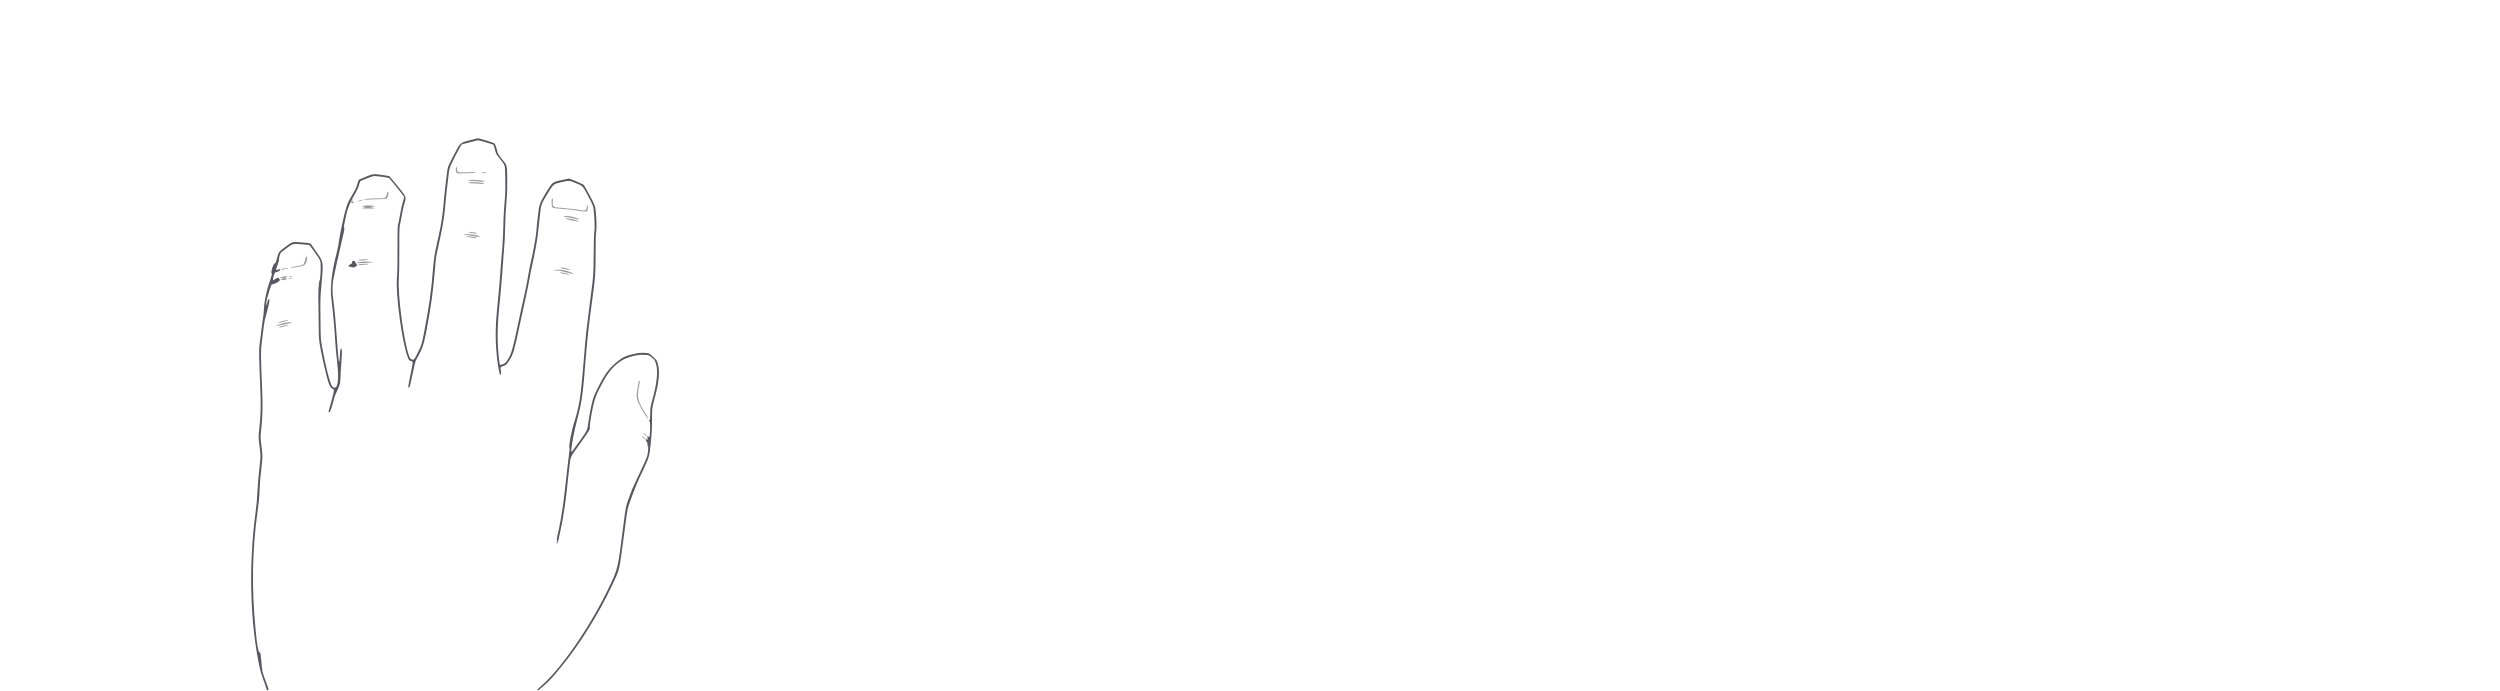
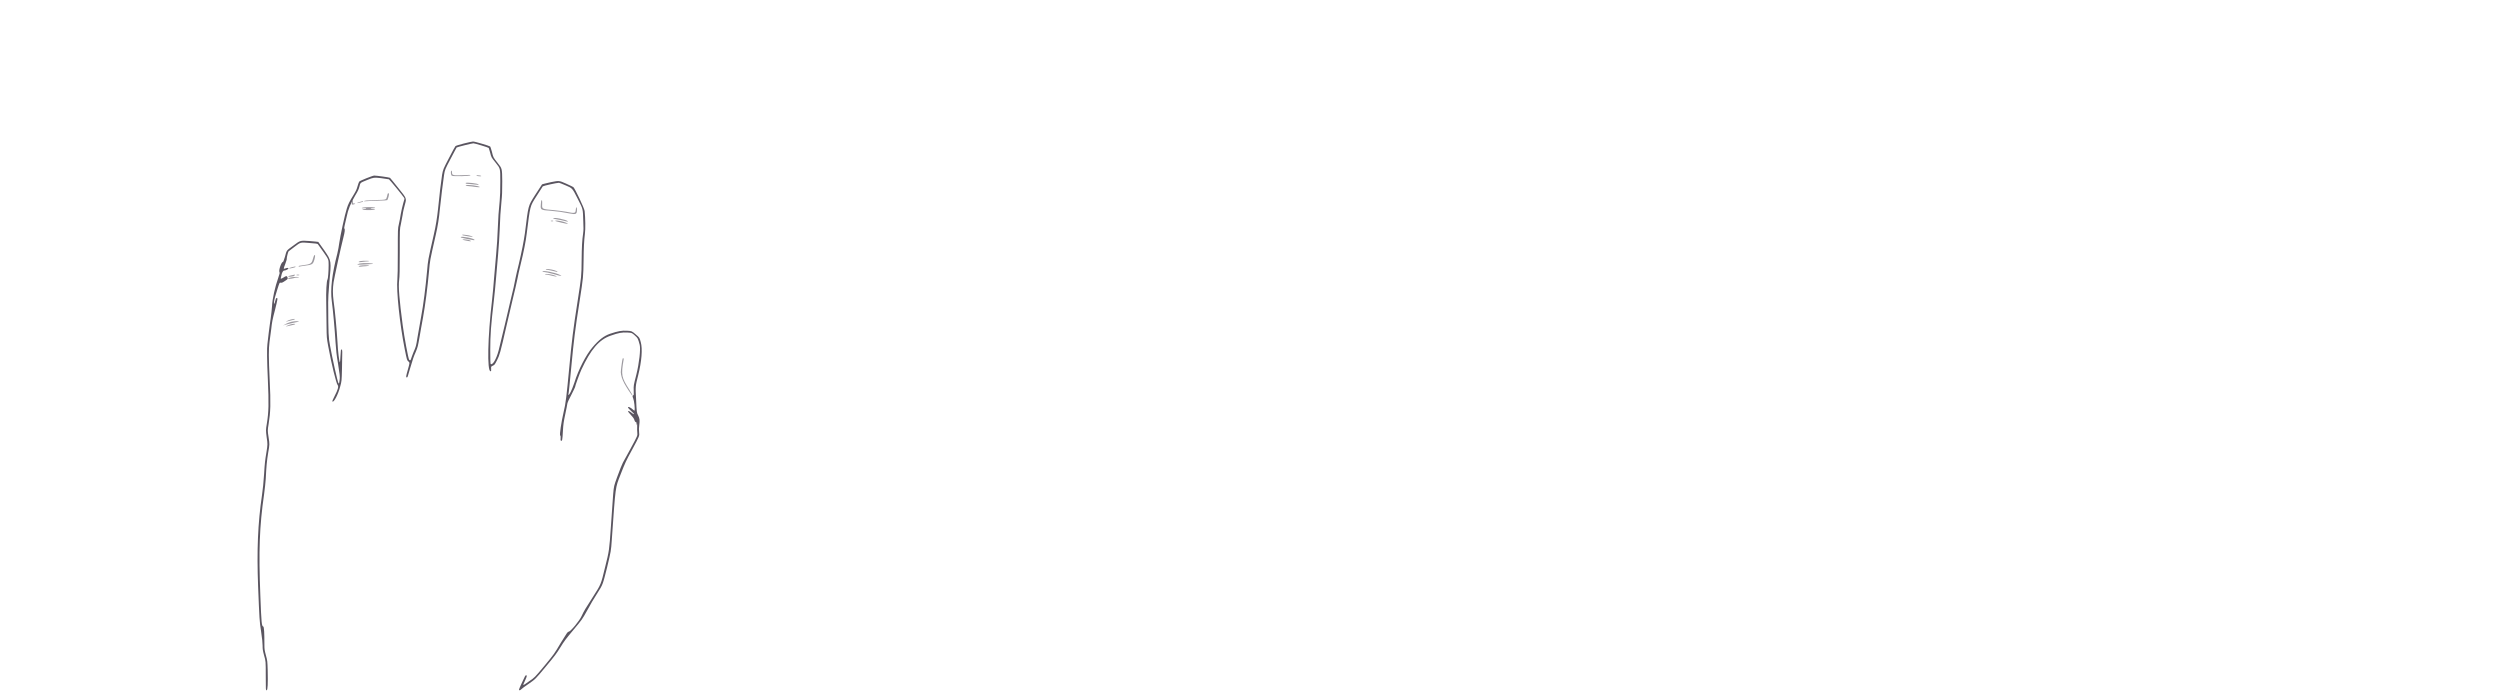
<svg xmlns="http://www.w3.org/2000/svg" viewBox="-400 -20 1666 460" data-side="left">
-   <path class="hand-creases" d="M -95.8 91.5 C -95.8 91.8, -95.9 92.0, -96.0 92.1 C -96.5 92.4, -96.3 94.6, -95.7 95.1 C -95.1 95.7, -94.4 95.7, -87.8 95.4 C -84.1 95.2, -83.3 95.1, -83.3 94.8 C -83.3 94.5, -83.8 94.5, -86.8 94.7 C -95.1 95.2, -95.7 95.0, -95.4 92.3 C -95.3 91.4, -95.3 91.0, -95.5 91.0 C -95.6 91.0, -95.8 91.2, -95.8 91.5 M -79.3 95.0 C -79.3 95.2, -76.3 95.6, -76.1 95.4 C -75.7 95.1, -76.6 94.8, -77.9 94.8 C -78.7 94.8, -79.3 94.9, -79.3 95.0 M -86.9 100.0 C -89.0 100.4, -88.5 100.6, -85.6 100.6 C -84.1 100.6, -81.7 100.8, -80.2 101.0 C -78.7 101.2, -77.4 101.3, -77.3 101.2 C -76.5 100.3, -84.0 99.5, -86.9 100.0 M -86.9 101.5 C -89.0 101.9, -88.5 102.1, -85.1 102.2 C -83.3 102.2, -81.0 102.3, -79.8 102.5 C -78.0 102.8, -77.2 102.8, -77.6 102.3 C -78.3 101.6, -84.6 101.1, -86.9 101.5 M -141.8 107.9 C -141.9 108.0, -142.1 108.7, -142.3 109.5 C -142.9 112.2, -143.1 112.2, -149.1 112.2 C -153.5 112.2, -157.5 112.6, -157.5 113.1 C -157.5 113.2, -157.2 113.2, -156.8 113.1 C -156.4 113.1, -153.3 112.9, -149.8 112.8 C -141.8 112.7, -141.9 112.7, -141.4 110.2 C -141.1 109.1, -141.0 108.2, -141.1 108.0 C -141.3 107.7, -141.7 107.7, -141.8 107.9 M -32.3 112.8 C -32.4 113.0, -32.5 114.2, -32.4 115.5 C -32.3 118.7, -32.2 118.7, -27.6 119.0 C -22.9 119.3, -17.4 119.9, -14.3 120.5 C -10.9 121.1, -9.2 121.1, -8.7 120.6 C -8.2 120.0, -8.1 116.8, -8.6 116.8 C -8.9 116.8, -9.0 117.0, -9.0 117.9 C -9.0 120.2, -10.0 120.7, -13.4 120.0 C -16.5 119.4, -20.3 119.0, -24.8 118.6 C -31.8 118.1, -31.8 118.1, -31.6 114.4 C -31.4 112.2, -31.7 111.6, -32.3 112.8 M -165.7 113.5 C -166.3 115.3, -166.0 115.7, -164.6 115.2 C -163.6 114.8, -163.5 114.6, -164.4 114.6 C -165.1 114.6, -165.1 114.6, -165.1 113.6 C -165.1 112.2, -165.3 112.2, -165.7 113.5 M -159.1 113.2 C -160.4 113.5, -162.3 114.1, -162.3 114.3 C -162.3 114.4, -161.6 114.3, -160.8 114.1 C -160.0 113.9, -159.1 113.7, -158.8 113.6 C -158.5 113.5, -158.3 113.3, -158.3 113.2 C -158.3 113.0, -158.3 113.0, -159.1 113.2 M -155.5 116.9 C -158.4 117.2, -159.8 117.8, -157.5 117.8 C -156.9 117.8, -156.5 117.9, -156.5 118.0 C -156.5 118.1, -156.8 118.3, -157.1 118.3 C -157.9 118.3, -158.8 118.5, -158.8 118.8 C -158.8 118.9, -156.8 119.0, -154.5 119.0 C -152.2 119.0, -150.3 118.9, -150.3 118.8 C -150.3 118.5, -151.4 118.3, -152.4 118.3 C -152.7 118.3, -153.0 118.1, -153.0 118.0 C -153.0 117.9, -152.4 117.8, -151.6 117.8 C -150.9 117.8, -150.3 117.6, -150.3 117.5 C -150.3 117.2, -153.8 116.8, -155.5 116.9 M -24.3 124.3 C -24.3 124.4, -23.9 124.5, -23.4 124.5 C -23.0 124.5, -21.0 124.8, -19.1 125.3 C -13.6 126.4, -14.1 126.4, -14.5 125.9 C -15.4 124.7, -24.3 123.2, -24.3 124.3 M -23.5 125.7 C -23.5 125.9, -15.3 127.8, -14.4 127.7 C -13.6 127.7, -15.5 126.8, -17.5 126.3 C -19.5 125.7, -23.5 125.3, -23.5 125.7 M -87.8 134.7 C -87.8 135.0, -82.3 135.9, -82.1 135.6 C -81.8 135.4, -82.2 135.2, -83.8 134.9 C -85.6 134.5, -87.8 134.4, -87.8 134.7 M -91.0 136.3 C -91.0 136.4, -90.4 136.5, -89.8 136.5 C -89.1 136.5, -87.3 136.8, -85.7 137.1 C -81.8 137.9, -80.3 138.1, -80.3 137.8 C -80.3 137.0, -84.7 136.0, -88.4 136.0 C -90.0 136.0, -91.0 136.1, -91.0 136.3 M -89.5 137.8 C -89.5 137.9, -89.1 138.0, -88.6 138.0 C -88.0 138.0, -86.6 138.2, -85.4 138.4 C -82.6 138.8, -82.4 138.8, -82.6 138.4 C -82.8 137.8, -89.5 137.1, -89.5 137.8 M -196.1 151.3 C -196.2 151.5, -196.5 152.5, -196.8 153.6 C -197.6 156.6, -197.7 156.7, -202.8 157.5 C -206.2 158.0, -208.0 158.7, -205.1 158.4 C -196.7 157.4, -196.0 157.0, -195.3 151.9 C -195.2 151.0, -195.8 150.5, -196.1 151.3 M -160.2 153.0 C -161.0 153.2, -161.4 153.4, -161.2 153.6 C -161.0 153.8, -154.3 153.2, -154.3 153.0 C -154.3 152.7, -159.1 152.7, -160.2 153.0 M -160.6 154.6 C -161.9 154.9, -162.5 155.1, -162.2 155.4 C -162.1 155.5, -151.7 155.0, -151.5 154.9 C -151.0 154.3, -158.3 154.1, -160.6 154.6 M -160.2 156.0 C -161.7 156.4, -161.6 156.9, -160.1 156.7 C -159.4 156.6, -157.8 156.4, -156.6 156.4 C -155.3 156.3, -154.3 156.1, -154.3 156.0 C -154.3 155.7, -158.8 155.7, -160.2 156.0 M -26.3 158.5 C -26.3 158.6, -26.2 158.8, -26.1 158.8 C -26.0 158.8, -24.7 159.0, -23.2 159.4 C -19.3 160.3, -19.0 159.8, -22.8 158.8 C -24.8 158.2, -26.3 158.1, -26.3 158.5 M -209.9 158.8 C -210.3 158.9, -211.1 159.1, -211.6 159.2 C -212.6 159.5, -212.9 159.7, -212.7 159.9 C -212.6 160.0, -212.2 159.9, -211.7 159.8 C -211.2 159.6, -210.2 159.4, -209.4 159.2 C -208.6 159.1, -208.0 158.9, -208.0 158.7 C -208.0 158.5, -208.8 158.5, -209.9 158.8 M -31.0 160.0 C -31.0 160.1, -30.2 160.3, -29.2 160.3 C -27.8 160.3, -26.3 160.5, -22.7 161.5 C -20.1 162.2, -17.9 162.7, -17.8 162.6 C -17.4 162.2, -21.8 160.5, -24.6 160.0 C -26.5 159.7, -31.0 159.7, -31.0 160.0 M -26.8 161.8 C -26.8 161.9, -26.7 162.0, -26.6 162.0 C -26.5 162.0, -25.2 162.3, -23.7 162.6 C -19.8 163.5, -19.5 163.0, -23.3 162.0 C -25.3 161.5, -26.8 161.4, -26.8 161.8 M -210.5 164.2 C -211.7 164.4, -213.5 165.0, -213.5 165.3 C -213.5 165.4, -212.9 165.4, -212.3 165.3 C -210.8 165.2, -210.6 165.5, -211.9 165.9 C -212.4 166.0, -212.9 166.3, -213.0 166.5 C -213.1 166.9, -210.0 166.7, -209.2 166.2 C -208.5 165.9, -208.7 165.5, -209.5 165.5 C -210.5 165.5, -210.5 165.2, -209.4 164.9 C -208.0 164.4, -208.8 163.9, -210.5 164.2 M -207.3 164.3 C -207.3 164.4, -206.7 164.5, -206.1 164.5 C -205.5 164.5, -205.0 164.4, -205.0 164.3 C -205.0 164.1, -205.5 164.0, -206.1 164.0 C -206.7 164.0, -207.3 164.1, -207.3 164.3 M -207.8 165.8 C -207.8 165.9, -207.2 166.0, -206.6 166.0 C -206.0 166.0, -205.5 165.9, -205.5 165.8 C -205.5 165.6, -206.0 165.5, -206.6 165.5 C -207.2 165.5, -207.8 165.6, -207.8 165.8 M -209.9 193.5 C -211.6 193.8, -213.3 194.3, -214.5 195.0 C -215.0 195.3, -215.2 195.5, -215.0 195.4 C -214.8 195.4, -213.1 194.9, -211.3 194.5 C -209.5 194.0, -208.0 193.6, -208.0 193.5 C -208.0 193.3, -208.1 193.3, -208.2 193.3 C -208.3 193.3, -209.0 193.4, -209.9 193.5 M -209.5 195.0 C -211.4 195.3, -213.8 196.1, -215.2 196.9 C -216.5 197.7, -216.6 197.9, -215.4 197.4 C -215.0 197.2, -212.5 196.6, -209.9 196.1 C -207.4 195.6, -205.3 195.1, -205.3 195.0 C -205.3 194.7, -207.4 194.7, -209.5 195.0 M -209.9 196.8 C -212.3 197.1, -215.1 198.3, -213.6 198.3 C -212.9 198.3, -208.0 196.9, -208.0 196.7 C -208.0 196.6, -208.1 196.5, -208.2 196.5 C -208.3 196.5, -209.0 196.7, -209.9 196.8 M 24.9 238.2 C 24.1 243.5, 24.1 244.4, 24.8 246.7 C 25.8 250.1, 31.3 259.5, 31.9 258.9 C 32.0 258.8, 31.4 257.6, 30.5 256.2 C 24.5 246.4, 24.2 245.1, 26.4 234.4 C 26.5 233.9, 26.4 233.8, 26.1 233.8 C 25.7 233.8, 25.5 234.3, 24.9 238.2 M 28.8 268.7 C 28.8 269.0, 30.7 270.9, 30.9 270.7 C 31.0 270.6, 30.8 270.1, 30.4 269.7 C 29.6 268.9, 28.8 268.4, 28.8 268.7 M 28.0 270.9 C 28.0 271.2, 29.6 272.8, 29.8 272.8 C 30.2 272.8, 29.9 272.1, 29.3 271.6 C 28.3 270.8, 28.0 270.7, 28.0 270.9 M 31.3 276.4 C 31.7 278.0, 31.7 278.1, 32.0 277.8 C 32.2 277.6, 32.2 277.4, 32.1 277.2 C 31.9 277.0, 31.7 276.6, 31.7 276.2 C 31.6 275.8, 31.4 275.5, 31.3 275.5 C 31.1 275.5, 31.1 275.9, 31.3 276.4" fill="#5a5560" fill-opacity="0.6" fill-rule="evenodd" />
-   <path class="hand-lines" d="M -87.5 73.6 C -93.4 75.2, -93.4 75.2, -97.4 83.0 C -101.5 90.9, -101.5 90.9, -102.0 94.1 C -102.5 97.3, -104.3 113.7, -104.6 118.1 C -104.9 122.1, -106.0 129.3, -107.1 134.5 C -107.7 137.3, -108.8 142.2, -109.5 145.4 C -110.6 150.7, -110.8 152.0, -111.4 158.8 C -112.7 175.0, -114.1 184.5, -117.5 202.1 C -119.0 209.7, -119.0 209.7, -121.4 214.6 C -124.0 219.9, -124.1 220.0, -125.6 219.5 C -126.5 219.1, -126.7 219.0, -127.3 217.3 C -130.9 208.1, -135.1 175.8, -134.2 165.5 C -134.0 162.7, -133.9 157.4, -133.9 146.6 C -133.9 131.6, -133.9 131.6, -133.2 128.6 C -132.8 127.0, -132.3 124.1, -132.0 122.1 C -131.7 120.2, -130.9 117.0, -130.3 114.9 C -129.2 111.2, -129.2 111.2, -134.6 104.5 C -137.6 100.8, -140.2 97.7, -140.4 97.5 C -140.6 97.3, -143.1 96.9, -146.0 96.5 C -151.3 95.8, -151.3 95.8, -156.0 97.7 C -158.5 98.8, -160.7 99.7, -160.9 99.8 C -161.0 99.9, -161.5 101.2, -161.9 102.7 C -162.5 105.0, -162.9 105.9, -165.0 109.4 C -167.6 113.8, -168.4 115.4, -169.3 118.4 C -170.5 121.9, -173.7 136.9, -174.1 140.6 C -174.3 142.7, -174.9 145.7, -175.5 147.9 C -179.0 161.2, -180.2 172.0, -179.1 179.7 C -178.3 185.7, -177.1 198.9, -176.6 207.4 C -176.4 211.1, -175.8 217.4, -175.3 221.5 C -173.8 234.3, -175.1 240.7, -178.5 237.6 C -179.9 236.4, -183.0 224.2, -185.4 211.0 C -186.3 205.9, -186.3 205.9, -186.4 196.0 C -186.6 178.8, -186.6 179.1, -185.8 170.0 C -184.4 154.6, -184.3 154.8, -188.9 148.2 C -191.0 145.1, -192.9 142.5, -193.1 142.3 C -193.3 142.1, -195.3 141.8, -199.3 141.5 C -205.1 141.1, -205.1 141.1, -209.0 143.9 C -214.3 147.9, -214.3 147.8, -215.2 151.4 C -215.7 153.0, -216.1 154.6, -216.2 154.8 C -216.2 155.0, -216.6 155.4, -217.1 155.7 C -218.1 156.3, -219.6 161.1, -219.0 162.1 C -218.7 162.7, -218.8 163.1, -219.8 166.1 C -222.1 172.5, -223.8 180.0, -224.0 184.6 C -224.1 186.8, -224.5 191.0, -225.0 193.9 C -225.4 196.8, -226.0 201.0, -226.2 203.4 C -226.5 205.7, -226.9 208.7, -227.1 210.0 C -227.5 212.7, -227.3 220.9, -226.6 237.1 C -226.0 250.7, -226.2 256.3, -227.3 266.7 C -227.8 271.6, -227.8 271.6, -227.0 277.8 C -226.2 284.0, -226.2 284.0, -227.1 291.7 C -227.7 296.5, -228.1 302.2, -228.4 306.9 C -228.7 312.2, -229.0 316.3, -229.6 320.8 C -234.5 356.7, -233.4 395.9, -226.7 426.1 C -226.4 427.3, -225.4 430.6, -224.4 433.2 C -223.4 435.9, -222.5 438.6, -222.4 439.1 C -222.3 439.8, -222.1 440.0, -221.6 440.0 C -220.7 440.0, -220.9 439.2, -222.9 434.0 C -225.3 427.5, -225.3 427.7, -225.8 421.0 C -226.4 414.9, -226.4 414.9, -227.0 414.8 C -227.9 414.5, -228.8 409.6, -229.7 399.3 C -232.4 370.9, -231.9 346.5, -228.3 320.3 C -227.5 314.5, -227.2 311.9, -227.0 306.4 C -226.8 301.5, -226.5 297.4, -225.8 291.8 C -224.9 284.0, -224.9 284.0, -225.7 277.8 C -226.5 271.6, -226.5 271.6, -226.0 266.9 C -224.9 256.7, -224.8 250.7, -225.4 237.1 C -226.2 218.1, -226.3 213.4, -225.6 208.5 C -225.3 206.1, -224.8 202.2, -224.5 199.8 C -223.8 194.3, -223.9 194.6, -222.0 187.5 C -220.3 180.8, -220.1 179.4, -220.9 179.4 C -221.3 179.4, -221.4 179.7, -221.9 181.4 C -222.4 183.8, -222.9 184.2, -222.6 182.1 C -222.4 180.1, -221.7 177.5, -220.3 173.1 C -219.1 169.5, -219.0 169.4, -218.4 169.4 C -217.7 169.5, -215.3 168.4, -214.1 167.4 C -213.4 166.8, -213.4 166.8, -213.8 165.9 C -214.1 165.4, -214.4 165.0, -214.5 165.0 C -214.9 165.0, -217.2 166.2, -217.4 166.5 C -218.1 167.6, -218.3 166.0, -217.7 164.1 C -217.1 161.9, -216.6 161.3, -215.8 161.3 C -215.0 161.3, -213.3 160.3, -213.3 159.9 C -213.3 159.3, -213.8 159.3, -214.9 159.7 C -216.4 160.3, -216.4 160.1, -215.1 156.8 C -214.5 155.0, -214.0 153.5, -214.1 153.2 C -214.2 152.9, -214.0 151.7, -213.7 150.5 C -213.1 148.4, -213.1 148.4, -209.0 145.4 C -205.0 142.4, -205.0 142.4, -200.0 142.7 C -197.3 142.9, -194.7 143.1, -194.3 143.2 C -193.6 143.4, -193.0 144.2, -189.9 148.6 C -186.3 153.8, -186.3 153.8, -186.3 157.6 C -186.3 161.7, -186.6 166.4, -187.0 166.9 C -187.6 167.6, -188.1 175.6, -187.8 182.9 C -187.7 186.9, -187.6 193.7, -187.6 198.0 C -187.6 206.8, -187.3 208.8, -184.6 221.1 C -181.4 235.2, -180.4 238.3, -178.3 239.1 C -177.8 239.4, -177.5 239.6, -177.5 240.0 C -177.5 241.0, -178.3 244.6, -179.6 249.0 C -181.2 254.3, -181.3 254.8, -180.5 254.7 C -179.9 254.6, -178.9 251.6, -177.2 245.1 C -176.9 244.0, -176.6 243.0, -176.4 242.8 C -176.2 242.5, -175.5 240.9, -174.7 239.0 C -173.3 235.6, -173.3 235.6, -173.1 231.6 C -173.1 229.4, -172.8 225.3, -172.6 222.6 C -172.0 214.3, -172.0 212.4, -172.6 212.4 C -173.2 212.4, -173.3 213.1, -173.6 218.6 C -173.7 220.0, -173.9 221.3, -174.0 221.3 C -174.3 221.3, -175.0 214.0, -175.5 205.6 C -176.1 196.3, -177.0 186.4, -177.9 179.6 C -178.6 174.7, -178.6 171.3, -178.0 167.1 C -177.5 163.9, -173.1 144.0, -171.5 137.4 C -170.5 133.5, -170.3 131.8, -170.8 131.3 C -170.9 131.2, -170.8 130.3, -170.4 128.6 C -170.1 127.2, -169.6 124.8, -169.3 123.3 C -168.5 119.2, -166.4 114.0, -163.5 109.3 C -161.8 106.3, -161.2 105.2, -160.8 103.4 C -160.4 102.1, -160.1 101.0, -159.9 100.8 C -159.4 100.3, -151.5 97.2, -150.5 97.3 C -148.7 97.3, -141.0 98.4, -140.6 98.7 C -140.2 99.1, -131.5 109.9, -130.9 110.8 C -130.6 111.3, -130.6 111.6, -131.5 114.5 C -132.1 116.2, -132.8 119.4, -133.1 121.5 C -133.5 123.6, -134.1 126.7, -134.4 128.3 C -135.1 131.1, -135.1 131.1, -135.1 146.3 C -135.1 157.1, -135.2 162.5, -135.5 165.3 C -136.4 175.8, -132.2 207.5, -128.5 217.5 C -127.6 220.0, -127.3 220.4, -126.1 220.6 C -124.6 220.9, -124.6 220.8, -126.4 229.4 C -128.2 238.3, -128.2 238.3, -127.4 238.2 C -126.9 238.1, -126.8 237.6, -125.1 229.5 C -123.6 222.4, -123.2 220.7, -122.5 219.5 C -118.6 212.5, -117.8 210.3, -116.2 202.4 C -112.8 184.9, -111.5 175.3, -110.1 159.0 C -109.6 152.3, -109.4 150.9, -108.2 145.7 C -107.5 142.5, -106.5 137.6, -105.9 134.8 C -104.8 129.5, -103.7 122.4, -103.4 118.4 C -103.1 114.0, -101.3 97.6, -100.8 94.4 C -100.2 91.2, -100.2 91.2, -96.5 83.8 C -93.9 78.8, -92.5 76.4, -92.2 76.2 C -91.3 75.9, -81.9 73.5, -81.3 73.5 C -80.6 73.5, -71.5 76.2, -71.2 76.4 C -71.1 76.6, -70.6 78.0, -70.2 79.5 C -69.3 82.9, -69.4 82.7, -66.0 86.9 C -63.4 90.1, -63.4 90.1, -63.3 98.4 C -63.2 103.8, -63.2 107.8, -63.4 110.2 C -64.1 118.2, -64.5 124.8, -64.6 131.6 C -64.7 135.6, -65.0 141.3, -65.2 144.4 C -65.5 147.4, -66.1 154.7, -66.5 160.6 C -66.9 166.5, -67.6 174.5, -68.0 178.3 C -69.9 196.0, -70.1 204.7, -69.0 216.3 C -68.4 222.9, -67.3 229.2, -66.7 229.6 C -66.0 230.0, -65.9 229.6, -66.2 227.3 C -66.6 224.6, -66.7 224.7, -64.5 223.9 C -62.5 223.1, -62.3 222.9, -60.1 219.4 C -57.9 215.8, -57.1 213.0, -53.7 196.8 C -52.2 189.9, -50.5 181.9, -49.8 178.9 C -48.4 172.6, -47.5 168.2, -46.8 163.8 C -46.5 162.0, -46.0 159.4, -45.6 157.9 C -43.7 149.4, -41.7 138.8, -41.4 134.6 C -41.3 133.7, -40.8 129.1, -40.3 124.5 C -39.4 116.1, -39.4 116.1, -35.3 109.4 C -31.2 102.6, -31.2 102.6, -25.9 101.4 C -20.6 100.2, -20.6 100.2, -16.1 102.1 C -11.6 103.9, -11.6 103.9, -8.1 110.6 C -4.6 117.2, -4.6 117.2, -4.2 121.7 C -3.7 126.9, -3.6 132.3, -4.0 135.3 C -4.2 136.6, -4.3 142.0, -4.4 150.5 C -4.5 163.6, -4.5 163.6, -6.5 178.6 C -8.8 196.2, -9.8 204.5, -10.6 215.4 C -13.0 244.7, -13.6 249.2, -17.2 261.0 C -19.3 267.5, -21.2 277.9, -20.5 278.4 C -20.3 278.5, -20.3 278.8, -20.4 279.2 C -20.6 280.5, -22.7 298.4, -23.5 305.9 C -24.5 315.7, -26.0 325.2, -27.6 332.8 C -29.1 339.3, -29.2 340.0, -28.7 340.4 C -28.5 340.6, -28.5 340.7, -28.7 340.9 C -29.2 341.1, -29.1 342.0, -28.6 342.0 C -28.3 342.0, -28.2 341.8, -28.3 341.4 C -28.4 341.0, -28.3 340.6, -28.1 340.5 C -27.9 340.3, -27.8 340.0, -27.8 339.7 C -27.8 339.5, -27.1 336.5, -26.4 333.1 C -24.7 325.4, -23.3 316.0, -22.2 306.1 C -21.8 302.0, -21.1 295.4, -20.6 291.6 C -19.6 283.5, -20.8 285.9, -11.5 272.9 C -7.3 266.9, -6.9 266.3, -7.0 265.4 C -7.1 263.5, -6.2 257.5, -4.9 251.4 C -3.3 244.4, -2.8 243.0, 2.4 233.5 C 6.3 226.2, 12.4 220.3, 18.0 218.5 C 23.1 216.7, 26.2 216.2, 29.6 216.5 C 32.8 216.7, 32.2 216.4, 35.9 219.6 C 36.3 220.0, 36.7 221.0, 37.3 223.0 C 38.5 227.5, 37.8 235.1, 35.1 245.0 C 33.3 251.8, 33.3 251.8, 33.3 255.8 C 33.3 259.1, 33.2 259.8, 32.9 259.9 C 32.7 260.0, 32.5 260.2, 32.5 260.4 C 32.5 260.6, 32.7 260.8, 32.9 260.8 C 33.5 261.1, 33.3 270.5, 32.7 271.1 C 32.6 271.2, 32.3 271.1, 32.0 271.0 C 31.3 270.5, 31.1 270.9, 31.5 272.0 C 31.8 273.0, 31.6 273.7, 31.2 272.9 C 30.9 272.4, 30.3 272.4, 30.3 272.9 C 30.3 273.1, 30.4 273.5, 30.6 273.8 C 32.0 275.9, 32.2 277.2, 31.8 280.8 C 31.5 284.1, 31.5 284.1, 27.4 292.8 C 25.1 297.6, 23.3 301.5, 23.3 301.6 C 23.3 301.7, 22.9 302.5, 22.5 303.3 C 22.1 304.1, 21.6 305.2, 21.4 305.7 C 21.2 306.2, 20.1 309.1, 19.0 312.1 C 17.0 317.6, 17.0 317.6, 15.5 329.4 C 11.8 358.9, 11.8 358.9, 6.4 370.2 C -5.3 395.3, -24.5 423.6, -38.1 436.0 C -42.2 439.6, -42.4 439.9, -41.7 440.0 C -41.1 440.0, -40.5 439.6, -37.4 436.8 C -32.7 432.5, -32.5 432.3, -25.2 423.4 C -13.5 409.1, -1.0 388.9, 7.7 370.5 C 12.5 360.4, 12.5 360.4, 14.0 350.1 C 14.8 344.5, 16.0 335.1, 16.8 329.4 C 18.1 318.9, 18.1 318.9, 21.3 310.3 C 23.8 303.6, 25.5 299.6, 28.7 293.0 C 32.7 284.4, 32.7 284.4, 33.6 275.9 C 34.4 268.1, 34.5 266.7, 34.5 259.7 C 34.5 252.0, 34.5 252.0, 36.3 245.2 C 39.1 235.2, 39.8 227.7, 38.5 223.0 C 37.6 219.7, 38.0 220.2, 33.1 215.9 C 32.0 215.0, 27.1 214.8, 23.6 215.6 C 17.4 216.9, 15.2 217.9, 11.7 220.7 C 5.6 225.6, 2.9 229.3, -2.3 239.9 C -4.7 244.9, -4.7 244.9, -6.1 251.1 C -6.9 254.9, -7.7 259.3, -8.0 262.0 C -8.6 266.7, -8.6 266.7, -13.4 273.5 C -18.8 281.1, -19.3 281.7, -19.3 280.9 C -19.3 277.2, -17.6 268.1, -15.4 259.7 C -12.1 247.5, -11.6 243.3, -9.4 215.6 C -8.5 204.7, -7.6 196.5, -5.2 178.9 C -3.2 163.9, -3.2 163.9, -3.1 150.8 C -3.1 142.0, -3.0 136.9, -2.8 135.4 C -2.3 132.3, -2.4 127.1, -2.9 121.8 C -3.3 117.4, -3.3 117.4, -6.8 110.6 C -8.8 106.9, -10.6 103.6, -10.9 103.3 C -11.4 102.7, -20.1 99.0, -20.9 99.0 C -21.1 99.0, -23.7 99.6, -26.6 100.2 C -31.9 101.4, -31.9 101.4, -36.3 108.6 C -40.6 115.9, -40.6 115.9, -41.6 124.3 C -42.1 128.9, -42.6 133.4, -42.6 134.4 C -43.0 138.6, -44.9 149.2, -46.9 157.6 C -47.2 159.1, -47.7 161.8, -48.0 163.5 C -48.7 168.0, -49.6 172.3, -51.0 178.6 C -51.7 181.7, -53.5 189.7, -54.9 196.5 C -58.3 212.7, -59.2 215.6, -61.3 219.1 C -63.2 222.0, -63.2 222.0, -65.0 222.7 C -66.9 223.5, -66.9 223.5, -67.2 221.2 C -68.9 208.4, -68.8 197.9, -66.7 178.5 C -66.3 174.7, -65.7 166.8, -65.2 160.9 C -64.8 155.0, -64.3 147.7, -64.0 144.6 C -63.7 141.6, -63.4 136.0, -63.4 132.1 C -63.2 124.7, -63.0 120.0, -62.3 111.8 C -62.0 107.7, -61.9 104.9, -62.0 98.4 C -62.1 90.1, -62.1 90.1, -64.8 86.9 C -68.2 82.7, -68.1 82.9, -69.0 79.3 C -69.5 77.4, -70.1 75.9, -70.4 75.6 C -70.8 75.2, -78.3 72.8, -81.4 72.1 C -81.5 72.1, -84.3 72.8, -87.5 73.6 M -165.1 154.0 C -165.4 154.2, -165.5 154.5, -165.4 154.9 C -165.3 155.4, -165.4 155.6, -166.5 156.1 C -168.2 157.0, -168.1 157.9, -166.4 157.8 C -166.1 157.8, -165.5 157.9, -165.2 158.1 C -164.7 158.4, -164.5 158.4, -164.0 158.1 C -163.7 157.9, -163.1 157.7, -162.8 157.5 C -162.0 157.2, -161.8 156.5, -162.3 156.1 C -162.6 156.0, -162.8 155.6, -162.8 155.4 C -162.8 155.2, -162.9 155.0, -163.1 154.9 C -163.3 154.8, -163.5 154.6, -163.5 154.4 C -163.5 153.8, -164.3 153.6, -165.1 154.0" fill="#5a5560" fill-rule="evenodd" stroke="#5a5560" stroke-width="0" stroke-linejoin="round" />
+   <path class="hand-creases" d="M -99.3 93.9 C -99.8 94.4, -99.5 96.7, -98.9 97.1 C -98.0 97.7, -86.5 97.4, -86.5 96.8 C -86.5 96.5, -87.1 96.5, -90.8 96.7 C -98.3 97.0, -98.8 96.9, -98.8 94.8 C -98.8 93.8, -98.9 93.5, -99.3 93.9 M -82.5 97.0 C -82.5 97.2, -81.3 97.5, -80.1 97.5 C -78.9 97.5, -79.1 97.1, -80.4 96.9 C -82.0 96.7, -82.5 96.7, -82.5 97.0 M -89.6 101.9 C -89.9 102.4, -89.5 102.5, -87.2 102.6 C -86.1 102.7, -84.3 102.9, -83.2 103.0 C -81.4 103.3, -80.7 103.2, -81.1 102.9 C -81.7 102.2, -89.2 101.4, -89.6 101.9 M -89.5 103.5 C -90.0 103.8, -89.4 104.0, -87.1 104.1 C -85.9 104.2, -84.7 104.3, -84.5 104.4 C -83.9 104.6, -80.3 104.9, -80.3 104.7 C -80.3 103.9, -88.4 102.8, -89.5 103.5 M -141.6 109.1 C -141.7 109.2, -141.9 110.0, -142.1 110.9 C -142.7 113.2, -142.4 113.1, -149.2 113.3 C -155.4 113.5, -157.3 113.6, -157.3 114.1 C -157.3 114.2, -156.9 114.2, -156.3 114.1 C -155.8 114.0, -152.4 113.9, -148.9 113.8 C -144.1 113.7, -142.2 113.5, -141.9 113.3 C -141.5 112.9, -140.6 109.7, -140.8 109.1 C -141.0 108.7, -141.5 108.6, -141.6 109.1 M -165.2 113.7 C -165.4 114.0, -165.5 114.7, -165.6 115.3 C -165.6 116.4, -165.6 116.4, -164.8 116.3 C -164.3 116.3, -163.7 116.1, -163.5 115.9 C -163.2 115.5, -163.2 115.5, -164.0 115.6 C -164.9 115.6, -164.9 115.6, -164.8 114.4 C -164.7 113.2, -164.8 113.0, -165.2 113.7 M -39.3 113.7 C -39.4 113.8, -39.5 115.0, -39.6 116.3 C -39.9 119.9, -39.8 120.0, -32.6 120.5 C -28.8 120.8, -25.1 121.3, -20.1 122.3 C -16.1 123.1, -15.5 122.7, -15.5 119.6 C -15.5 117.6, -16.2 117.7, -16.3 119.8 C -16.5 122.2, -16.9 122.3, -22.8 121.1 C -24.7 120.8, -28.1 120.3, -30.3 120.1 C -39.1 119.3, -38.8 119.4, -38.7 116.0 C -38.6 113.7, -38.8 112.9, -39.3 113.7 M -160.3 114.6 C -162.2 115.1, -162.6 115.6, -160.9 115.2 C -158.4 114.6, -158.0 114.5, -158.0 114.2 C -158.0 113.9, -158.4 114.0, -160.3 114.6 M -158.1 118.3 C -159.4 118.7, -159.2 118.9, -157.5 118.8 C -156.5 118.7, -156.0 118.8, -156.0 119.0 C -156.0 119.1, -156.3 119.3, -156.7 119.3 C -157.6 119.3, -158.5 119.5, -158.5 119.8 C -158.5 119.9, -156.6 120.0, -154.3 120.0 C -151.9 120.0, -150.0 119.9, -150.0 119.8 C -150.0 119.5, -151.2 119.3, -152.3 119.3 C -152.7 119.3, -153.0 119.1, -153.0 119.0 C -153.0 118.9, -152.3 118.8, -151.5 118.8 C -149.9 118.8, -149.5 118.4, -150.8 118.2 C -152.0 117.9, -157.0 118.0, -158.1 118.3 M -31.3 125.5 C -31.3 125.6, -31.0 125.8, -30.8 125.8 C -30.5 125.8, -28.4 126.2, -26.1 126.7 C -21.3 127.9, -21.3 127.9, -21.7 127.4 C -22.7 126.3, -31.3 124.6, -31.3 125.5 M -33.0 127.3 C -33.0 127.4, -32.6 127.5, -32.1 127.5 C -31.6 127.5, -31.3 127.4, -31.3 127.3 C -31.3 127.1, -31.6 127.0, -32.1 127.0 C -32.6 127.0, -33.0 127.1, -33.0 127.3 M -30.0 127.2 C -30.0 127.5, -22.1 129.3, -21.7 129.2 C -21.2 129.0, -23.5 128.0, -25.7 127.5 C -27.6 127.0, -30.0 126.8, -30.0 127.2 M -92.0 136.5 C -92.0 136.8, -91.6 136.9, -88.5 137.4 C -87.1 137.6, -85.7 137.8, -85.4 137.9 C -85.2 137.9, -85.0 137.9, -85.0 137.8 C -85.0 137.6, -87.3 136.8, -88.5 136.7 C -90.9 136.3, -92.0 136.3, -92.0 136.5 M -92.9 138.0 C -93.1 138.3, -93.1 138.3, -88.5 139.3 C -83.8 140.2, -83.9 140.2, -83.8 139.9 C -83.5 139.0, -92.4 137.2, -92.9 138.0 M -91.8 139.7 C -91.8 139.9, -87.4 140.8, -86.5 140.8 C -85.7 140.8, -86.4 140.3, -87.7 139.9 C -89.3 139.5, -91.8 139.4, -91.8 139.7 M -190.7 150.3 C -190.8 150.5, -191.2 151.5, -191.5 152.6 C -192.3 155.7, -192.9 156.1, -198.4 156.8 C -200.3 157.0, -201.0 157.2, -201.0 157.4 C -201.0 157.7, -200.8 157.7, -200.6 157.7 C -200.3 157.6, -198.8 157.3, -197.1 157.1 C -191.7 156.4, -191.4 156.2, -190.4 152.7 C -189.8 150.3, -189.9 149.3, -190.7 150.3 M -159.9 154.0 C -160.5 154.2, -161.0 154.4, -161.0 154.5 C -161.0 154.7, -160.6 154.8, -159.9 154.7 C -159.4 154.6, -157.8 154.4, -156.4 154.3 C -155.1 154.3, -154.0 154.1, -154.0 154.0 C -154.0 153.7, -158.6 153.7, -159.9 154.0 M -160.2 155.6 C -161.5 155.9, -161.9 156.1, -161.7 156.4 C -161.6 156.5, -151.7 156.0, -151.5 155.9 C -150.9 155.3, -158.0 155.1, -160.2 155.6 M -159.9 157.0 C -161.5 157.4, -161.3 157.8, -159.6 157.7 C -158.8 157.6, -157.2 157.4, -156.1 157.4 C -154.9 157.3, -154.0 157.1, -154.0 157.0 C -154.0 156.7, -158.6 156.7, -159.9 157.0 M -205.3 158.0 C -207.0 158.5, -207.4 158.6, -207.2 158.9 C -207.0 159.1, -203.0 158.1, -203.0 157.9 C -203.0 157.5, -203.5 157.5, -205.3 158.0 M -36.3 159.5 C -36.3 159.6, -35.9 159.8, -35.5 159.8 C -35.1 159.8, -33.4 160.1, -31.8 160.5 C -28.4 161.4, -28.5 161.3, -28.5 161.0 C -28.5 160.9, -29.4 160.5, -30.5 160.1 C -32.8 159.4, -36.3 159.0, -36.3 159.5 M -38.5 161.0 C -38.5 161.1, -38.0 161.3, -37.2 161.3 C -36.4 161.3, -34.2 161.8, -31.2 162.6 C -26.0 164.2, -24.6 164.3, -27.3 163.0 C -30.8 161.4, -38.5 160.0, -38.5 161.0 M -36.8 162.8 C -36.8 162.9, -36.4 163.0, -36.0 163.0 C -35.6 163.0, -34.3 163.2, -33.2 163.5 C -29.3 164.5, -27.7 164.6, -30.0 163.7 C -32.1 162.8, -36.8 162.2, -36.8 162.8 M -204.6 163.2 C -206.0 163.4, -208.0 164.0, -208.0 164.3 C -208.0 164.6, -205.2 164.3, -204.2 164.0 C -203.6 163.7, -203.2 162.9, -203.7 163.0 C -203.8 163.1, -204.2 163.1, -204.6 163.2 M -202.5 163.3 C -202.5 163.4, -202.1 163.5, -201.5 163.5 C -200.9 163.5, -200.5 163.4, -200.5 163.3 C -200.5 163.1, -200.9 163.0, -201.5 163.0 C -202.1 163.0, -202.5 163.1, -202.5 163.3 M -206.2 164.9 C -207.5 165.2, -208.2 165.6, -208.0 165.9 C -207.8 166.0, -204.2 165.5, -203.7 165.2 C -203.5 165.1, -202.7 165.0, -202.0 165.0 C -201.3 165.0, -200.8 164.9, -200.8 164.8 C -200.8 164.4, -204.6 164.5, -206.2 164.9 M -206.1 192.9 C -206.8 193.1, -208.0 193.5, -208.7 193.9 C -209.3 194.2, -209.7 194.5, -209.5 194.4 C -209.2 194.3, -207.8 194.0, -206.3 193.6 C -204.7 193.3, -203.5 192.9, -203.5 192.7 C -203.5 192.4, -204.3 192.5, -206.1 192.9 M -205.6 194.4 C -206.6 194.6, -208.2 195.2, -209.2 195.7 C -211.2 196.7, -212.0 197.3, -210.2 196.5 C -209.6 196.3, -207.2 195.7, -204.9 195.2 C -202.6 194.8, -200.8 194.3, -200.8 194.2 C -200.8 193.9, -203.7 194.0, -205.6 194.4 M -206.1 196.1 C -206.8 196.3, -208.0 196.8, -208.7 197.1 C -209.3 197.5, -209.7 197.7, -209.4 197.6 C -209.1 197.5, -208.1 197.3, -207.2 197.1 C -204.3 196.5, -203.3 196.2, -203.3 196.0 C -203.3 195.7, -204.4 195.7, -206.1 196.1 M 14.9 219.1 C 14.6 220.0, 13.7 226.6, 13.7 228.1 C 13.8 230.2, 14.6 232.8, 16.1 235.6 C 17.7 238.5, 20.9 243.3, 21.2 243.5 C 21.8 243.6, 21.4 243.0, 19.4 239.7 C 14.1 231.4, 13.8 230.1, 15.6 219.6 C 15.8 218.7, 15.1 218.3, 14.9 219.1 M 24.3 259.6 C 24.1 259.7, 24.0 260.0, 24.0 260.2 C 24.0 260.6, 24.7 260.6, 24.9 260.1 C 25.1 259.6, 24.7 259.2, 24.3 259.6 M 24.0 261.4 C 23.7 261.6, 24.3 263.5, 24.6 263.5 C 24.7 263.5, 24.7 263.1, 24.6 262.6 C 24.5 261.6, 24.2 261.1, 24.0 261.4" fill="#5a5560" fill-opacity="0.6" fill-rule="evenodd" />
+   <path class="hand-lines" d="M -90.8 75.6 C -94.2 76.5, -96.2 77.1, -96.5 77.4 C -96.8 77.7, -98.7 81.2, -100.8 85.3 C -104.7 92.8, -104.7 92.8, -105.4 96.5 C -106.0 100.1, -107.4 111.9, -108.1 119.4 C -108.7 125.0, -109.6 130.7, -110.9 136.3 C -115.0 154.4, -114.7 152.9, -115.4 160.6 C -116.4 171.5, -117.8 182.9, -119.4 191.3 C -120.1 195.5, -121.2 201.6, -121.8 204.9 C -122.7 210.6, -122.8 211.0, -124.4 214.6 C -125.2 216.7, -126.0 218.7, -126.1 219.2 C -126.3 220.1, -126.8 220.4, -127.3 219.8 C -127.9 219.2, -130.6 204.5, -131.6 197.0 C -133.9 179.5, -134.6 171.3, -134.0 166.5 C -133.7 164.6, -133.6 159.3, -133.6 148.3 C -133.6 132.6, -133.6 132.6, -132.9 129.6 C -132.6 128.0, -132.0 125.1, -131.7 123.3 C -131.5 121.4, -130.7 118.2, -130.1 116.0 C -129.0 112.2, -129.0 112.2, -134.4 105.5 C -137.3 101.8, -139.9 98.7, -140.1 98.5 C -140.4 98.2, -149.1 97.0, -150.6 97.0 C -151.6 97.0, -159.9 100.3, -160.6 101.0 C -160.8 101.2, -161.3 102.6, -161.7 104.0 C -162.3 106.2, -162.7 107.1, -164.4 109.9 C -167.0 114.1, -168.0 116.0, -168.9 119.0 C -170.1 122.5, -173.4 137.9, -173.9 141.8 C -174.1 143.6, -174.7 146.8, -175.2 148.9 C -178.7 162.4, -180.0 173.0, -178.9 180.6 C -178.1 186.5, -176.9 199.7, -176.4 208.1 C -176.0 213.7, -175.8 216.2, -174.7 222.6 C -173.6 229.5, -173.5 230.6, -173.6 232.6 C -173.8 234.8, -174.0 235.8, -174.4 235.5 C -174.9 235.0, -178.6 218.5, -180.1 210.1 C -181.1 204.8, -181.2 203.2, -181.3 181.5 C -181.3 179.2, -181.1 174.7, -180.6 169.2 C -179.1 153.5, -179.1 153.9, -183.7 147.1 C -185.9 144.0, -187.8 141.3, -187.9 141.2 C -188.0 141.1, -190.8 140.9, -194.0 140.6 C -199.9 140.2, -199.9 140.2, -204.3 143.5 C -209.4 147.2, -208.9 146.6, -210.1 151.1 C -210.8 153.3, -211.2 154.5, -211.4 154.5 C -212.5 154.5, -214.4 160.1, -213.8 161.3 C -213.5 161.8, -213.6 162.3, -214.5 164.9 C -216.7 171.1, -218.5 179.1, -218.7 183.8 C -218.9 186.0, -219.2 189.8, -219.6 192.1 C -220.0 194.5, -220.5 198.7, -220.9 201.6 C -221.2 204.5, -221.6 208.0, -221.8 209.3 C -222.2 211.8, -222.1 220.5, -221.5 233.0 C -220.8 249.1, -220.9 254.4, -222.2 262.4 C -222.9 266.6, -222.9 266.6, -222.3 271.4 C -221.6 276.1, -221.6 276.1, -222.5 281.7 C -223.3 286.4, -223.6 288.8, -224.0 295.8 C -224.4 301.7, -224.8 305.8, -225.4 309.9 C -228.2 328.8, -228.9 346.8, -228.0 370.7 C -227.1 393.2, -227.1 393.6, -226.0 400.9 C -225.3 405.5, -225.0 408.6, -225.0 410.3 C -225.0 412.6, -224.9 413.5, -224.0 416.8 C -222.9 420.6, -222.9 420.6, -222.9 430.3 C -222.9 440.0, -222.9 440.0, -222.3 440.0 C -221.6 440.0, -221.4 435.6, -221.6 426.8 C -221.8 420.4, -221.8 420.4, -222.8 416.7 C -223.7 413.2, -223.8 412.7, -223.8 409.7 C -223.8 401.6, -224.0 397.7, -224.6 397.5 C -225.6 397.1, -225.8 395.6, -226.5 377.1 C -227.7 347.1, -227.1 330.7, -224.0 309.3 C -223.5 305.5, -223.0 301.0, -222.9 299.0 C -222.5 291.0, -222.2 287.3, -221.3 281.8 C -220.3 276.1, -220.3 276.1, -221.0 271.5 C -221.7 266.9, -221.7 266.9, -221.0 262.6 C -219.7 254.6, -219.5 249.0, -220.3 233.0 C -221.0 218.1, -221.0 212.4, -220.4 207.9 C -220.1 205.5, -219.6 201.5, -219.2 198.9 C -218.8 195.0, -218.4 192.8, -216.8 186.8 C -214.9 179.1, -214.8 178.6, -215.6 178.6 C -216.0 178.6, -216.2 179.0, -216.6 180.6 C -217.1 182.7, -217.6 183.2, -217.4 181.3 C -217.1 179.1, -216.7 177.6, -215.2 172.9 C -213.7 168.2, -213.7 168.2, -212.9 168.4 C -212.1 168.5, -211.8 168.4, -209.3 166.7 C -208.2 166.0, -208.1 165.7, -208.5 164.6 C -208.8 163.8, -209.4 163.8, -211.0 164.9 C -212.5 165.8, -213.1 166.0, -212.9 165.3 C -212.8 165.1, -212.7 164.5, -212.6 164.1 C -212.2 161.7, -211.4 160.3, -210.6 160.3 C -209.7 160.3, -207.8 159.4, -207.8 158.9 C -207.8 158.4, -208.7 158.4, -209.9 158.9 C -211.2 159.4, -211.2 159.3, -209.9 155.9 C -209.2 154.1, -208.8 152.6, -208.9 152.3 C -209.0 151.8, -208.1 148.1, -207.7 147.5 C -207.5 147.4, -205.7 145.9, -203.5 144.3 C -199.7 141.4, -199.7 141.4, -194.1 141.9 C -189.7 142.2, -188.5 142.4, -188.2 142.7 C -188.0 142.9, -186.3 145.3, -184.4 148.0 C -181.0 152.9, -181.0 152.9, -181.0 156.6 C -181.0 160.7, -181.4 165.7, -181.7 166.1 C -182.4 166.9, -182.8 174.6, -182.6 181.9 C -182.5 185.9, -182.4 192.7, -182.4 197.1 C -182.3 205.1, -182.3 205.1, -181.3 210.6 C -179.1 222.7, -175.9 235.6, -175.0 236.6 C -174.2 237.5, -174.8 239.7, -177.0 243.9 C -178.2 246.2, -178.6 247.3, -178.5 247.5 C -177.7 248.7, -174.6 242.8, -173.3 237.6 C -172.3 233.9, -172.3 233.9, -172.1 225.9 C -171.8 212.8, -171.8 212.9, -172.4 212.9 C -172.8 212.9, -172.9 213.1, -173.1 217.2 C -173.2 219.6, -173.4 221.5, -173.5 221.5 C -173.9 221.5, -174.8 214.3, -175.1 208.0 C -175.6 199.7, -176.8 186.5, -177.7 180.6 C -178.3 175.9, -178.3 172.2, -177.7 168.1 C -177.2 164.9, -172.9 145.0, -171.2 138.4 C -170.2 134.5, -170.0 132.8, -170.5 132.3 C -170.7 132.1, -170.6 131.5, -170.3 130.1 C -170.0 129.0, -169.4 126.5, -169.0 124.5 C -168.1 119.7, -166.2 115.2, -163.3 110.3 C -161.4 107.2, -161.0 106.2, -160.5 104.4 C -159.8 101.6, -160.1 101.9, -155.2 99.9 C -150.9 98.2, -150.9 98.2, -146.2 98.7 C -143.5 99.1, -141.1 99.4, -140.8 99.5 C -140.4 99.7, -131.7 110.2, -130.7 111.8 C -130.3 112.3, -130.4 112.6, -131.3 115.5 C -131.8 117.2, -132.5 120.4, -132.9 122.5 C -133.2 124.6, -133.8 127.7, -134.2 129.4 C -134.9 132.4, -134.9 132.4, -134.9 147.9 C -134.9 159.1, -135.0 164.2, -135.2 166.3 C -136.0 173.2, -133.6 196.1, -130.3 212.6 C -128.8 220.1, -128.8 220.1, -127.8 220.9 C -126.9 221.7, -126.9 221.7, -128.2 226.3 C -129.5 230.9, -129.6 231.5, -128.9 231.5 C -128.4 231.5, -128.4 231.5, -126.8 225.8 C -124.7 218.7, -124.5 218.1, -122.9 214.4 C -121.6 211.3, -121.5 210.7, -120.5 205.1 C -119.9 201.8, -118.9 195.7, -118.1 191.6 C -116.6 183.2, -115.1 171.7, -114.1 160.8 C -113.4 153.1, -113.7 154.7, -109.6 136.5 C -108.3 130.9, -107.4 125.3, -106.9 119.6 C -106.1 112.1, -104.7 100.4, -104.1 96.7 C -103.5 93.0, -103.5 93.0, -99.7 85.8 C -97.7 81.9, -95.8 78.5, -95.7 78.3 C -95.4 78.0, -85.4 75.5, -84.5 75.5 C -83.7 75.5, -74.7 78.2, -74.3 78.6 C -74.2 78.7, -73.8 80.1, -73.4 81.6 C -72.5 85.1, -72.7 84.7, -69.4 88.8 C -66.6 92.3, -66.6 92.3, -66.6 100.7 C -66.6 107.3, -66.7 110.1, -67.0 113.8 C -67.7 121.0, -68.0 124.6, -68.3 132.8 C -68.4 137.2, -68.9 144.2, -69.4 149.8 C -69.8 154.9, -70.5 162.2, -70.8 165.9 C -71.0 169.6, -71.7 175.9, -72.1 180.0 C -75.0 204.6, -75.5 227.4, -73.1 227.4 C -72.7 227.4, -72.6 227.2, -72.7 225.8 C -72.8 224.3, -72.8 224.3, -71.6 223.7 C -70.4 223.2, -70.3 223.0, -68.8 220.1 C -67.0 216.5, -66.7 215.6, -62.4 196.8 C -60.6 189.3, -58.8 181.4, -58.3 179.3 C -57.1 174.5, -55.7 168.4, -55.1 165.4 C -54.9 164.1, -54.0 160.1, -53.1 156.4 C -51.0 147.8, -49.6 140.8, -49.0 135.7 C -46.6 116.7, -46.9 117.7, -42.6 110.9 C -40.4 107.4, -38.5 104.4, -38.3 104.2 C -37.9 103.8, -28.9 101.8, -27.5 101.8 C -27.3 101.8, -25.2 102.6, -22.9 103.6 C -18.6 105.4, -18.6 105.4, -15.2 112.1 C -11.3 119.8, -11.6 118.7, -11.3 127.6 C -11.1 131.6, -11.1 133.4, -11.4 135.5 C -12.1 140.4, -12.3 144.4, -12.4 153.3 C -12.5 164.2, -12.5 164.0, -15.1 180.8 C -18.0 199.2, -19.0 207.3, -20.6 224.5 C -22.5 244.5, -23.0 248.9, -24.4 254.6 C -26.0 261.6, -27.2 269.6, -26.7 270.2 C -26.4 270.5, -26.3 271.0, -26.4 272.1 C -26.5 273.3, -26.5 273.5, -26.1 273.7 C -25.4 274.0, -25.2 273.4, -24.9 267.6 C -24.6 262.4, -24.4 261.3, -23.3 256.0 C -22.6 252.8, -22.0 249.6, -21.9 248.9 C -21.7 248.0, -20.9 246.2, -19.2 243.0 C -17.9 240.4, -16.8 238.2, -16.8 238.0 C -16.8 237.3, -13.8 229.0, -12.6 226.4 C -6.3 212.8, -0.7 206.3, 6.9 203.7 C 12.2 201.8, 14.5 201.4, 18.1 201.6 C 21.1 201.8, 21.1 201.8, 23.0 203.5 C 25.1 205.4, 25.1 205.4, 26.3 209.8 C 27.0 212.7, 26.0 221.9, 24.0 229.9 C 22.2 236.9, 22.2 236.9, 22.3 240.1 C 22.4 243.1, 22.4 243.3, 22.0 243.4 C 21.4 243.6, 21.4 244.2, 22.0 245.6 C 22.6 246.9, 23.2 252.6, 22.9 253.4 C 22.8 253.8, 22.6 253.7, 22.1 253.2 C 20.1 251.4, 18.5 250.7, 18.5 251.6 C 18.5 251.8, 19.4 252.8, 20.5 253.8 C 22.3 255.4, 22.8 256.0, 22.3 256.0 C 22.2 256.0, 21.5 255.6, 20.8 255.0 C 18.0 252.9, 17.8 253.9, 20.4 256.5 C 21.8 258.0, 22.3 258.7, 22.7 259.7 C 23.0 260.8, 23.3 261.1, 23.7 261.3 C 24.5 261.4, 24.7 262.1, 24.6 264.6 C 24.5 265.7, 24.6 267.4, 24.7 268.5 C 24.9 270.3, 24.9 270.3, 20.2 279.0 C 17.6 283.7, 15.3 287.9, 15.1 288.3 C 14.4 289.6, 13.2 292.7, 11.2 298.1 C 9.1 303.9, 9.1 303.9, 8.6 309.5 C 8.4 312.6, 7.7 322.3, 7.1 331.0 C 6.0 346.9, 6.0 346.9, 3.2 358.1 C 0.5 369.4, 0.5 369.4, -4.7 377.5 C -10.2 386.1, -10.6 386.7, -12.4 390.5 C -13.8 393.7, -19.7 400.8, -21.1 401.0 C -21.8 401.1, -22.1 401.6, -26.3 408.4 C -30.6 415.7, -30.6 415.7, -37.2 423.7 C -43.8 431.6, -43.8 431.6, -47.4 434.0 C -49.3 435.4, -51.0 436.5, -51.1 436.5 C -51.4 436.5, -51.2 435.7, -50.0 433.3 C -48.8 430.7, -48.7 430.0, -49.4 430.0 C -49.9 430.0, -50.0 430.2, -52.4 435.4 C -54.4 439.8, -54.4 439.9, -53.8 440.0 C -53.4 440.0, -53.1 439.8, -52.7 439.4 C -52.4 439.0, -50.2 437.4, -47.7 435.7 C -43.2 432.6, -43.2 432.6, -36.3 424.3 C -30.2 417.0, -29.1 415.5, -26.5 411.3 C -24.0 407.2, -22.9 405.8, -17.9 399.8 C -12.1 392.9, -12.1 392.9, -8.7 386.8 C -6.9 383.4, -3.8 378.1, -1.8 375.1 C 1.7 369.6, 1.7 369.6, 4.5 358.4 C 7.2 347.1, 7.2 347.1, 7.7 339.8 C 10.3 302.8, 10.0 305.4, 13.5 296.3 C 16.7 288.2, 16.9 287.6, 21.5 279.2 C 26.2 270.5, 26.2 270.5, 25.9 268.1 C 25.7 266.3, 25.8 265.1, 26.0 263.3 C 26.4 260.2, 26.3 258.9, 25.3 256.9 C 24.3 255.0, 24.3 254.9, 23.9 246.3 C 23.4 237.6, 23.4 237.4, 25.3 230.0 C 27.6 220.8, 28.3 212.5, 27.0 208.0 C 26.2 205.0, 26.2 205.0, 23.6 202.8 C 21.0 200.6, 21.0 200.6, 17.9 200.4 C 14.3 200.2, 12.0 200.6, 6.6 202.4 C 2.5 203.8, -1.0 206.5, -5.2 211.5 C -9.4 216.3, -14.7 226.7, -17.2 234.9 C -18.1 237.5, -19.0 239.9, -19.7 241.2 C -20.8 243.3, -21.4 243.8, -21.2 242.6 C -20.9 241.5, -20.6 237.9, -19.2 223.6 C -17.7 207.6, -16.7 199.2, -13.8 181.0 C -11.2 164.3, -11.3 164.4, -11.1 153.5 C -11.0 144.6, -10.8 140.7, -10.2 135.6 C -9.8 132.9, -9.9 125.3, -10.4 120.6 C -10.6 118.8, -16.8 105.7, -17.9 104.7 C -18.2 104.5, -20.4 103.4, -22.9 102.3 C -27.4 100.3, -27.4 100.3, -32.9 101.4 C -35.9 102.1, -38.6 102.7, -38.8 102.9 C -39.0 103.1, -41.1 106.4, -43.5 110.1 C -48.2 117.6, -47.8 116.3, -50.2 135.4 C -50.9 140.5, -52.3 147.6, -54.3 156.1 C -55.2 159.8, -56.2 163.9, -56.4 165.1 C -56.9 168.1, -58.3 174.3, -59.5 179.0 C -60.0 181.1, -61.9 189.0, -63.6 196.5 C -65.4 204.0, -67.2 211.6, -67.7 213.5 C -69.2 219.2, -71.7 223.5, -73.0 222.6 C -73.2 222.5, -73.3 219.5, -73.3 213.2 C -73.3 203.1, -72.8 196.6, -70.9 180.3 C -70.4 176.2, -69.8 169.8, -69.5 166.1 C -69.2 162.4, -68.6 155.2, -68.1 150.0 C -67.6 144.5, -67.2 137.5, -67.0 133.0 C -66.7 124.8, -66.5 121.2, -65.8 114.0 C -65.4 110.4, -65.3 107.6, -65.3 100.8 C -65.4 92.3, -65.4 92.3, -68.2 88.8 C -71.5 84.6, -71.2 85.1, -72.2 81.1 C -72.7 79.3, -73.2 77.7, -73.4 77.6 C -73.8 77.2, -83.8 74.2, -84.8 74.3 C -85.3 74.3, -88.0 74.9, -90.8 75.6" fill="#5a5560" fill-rule="evenodd" stroke="#5a5560" stroke-width="0" stroke-linejoin="round" />
</svg>
